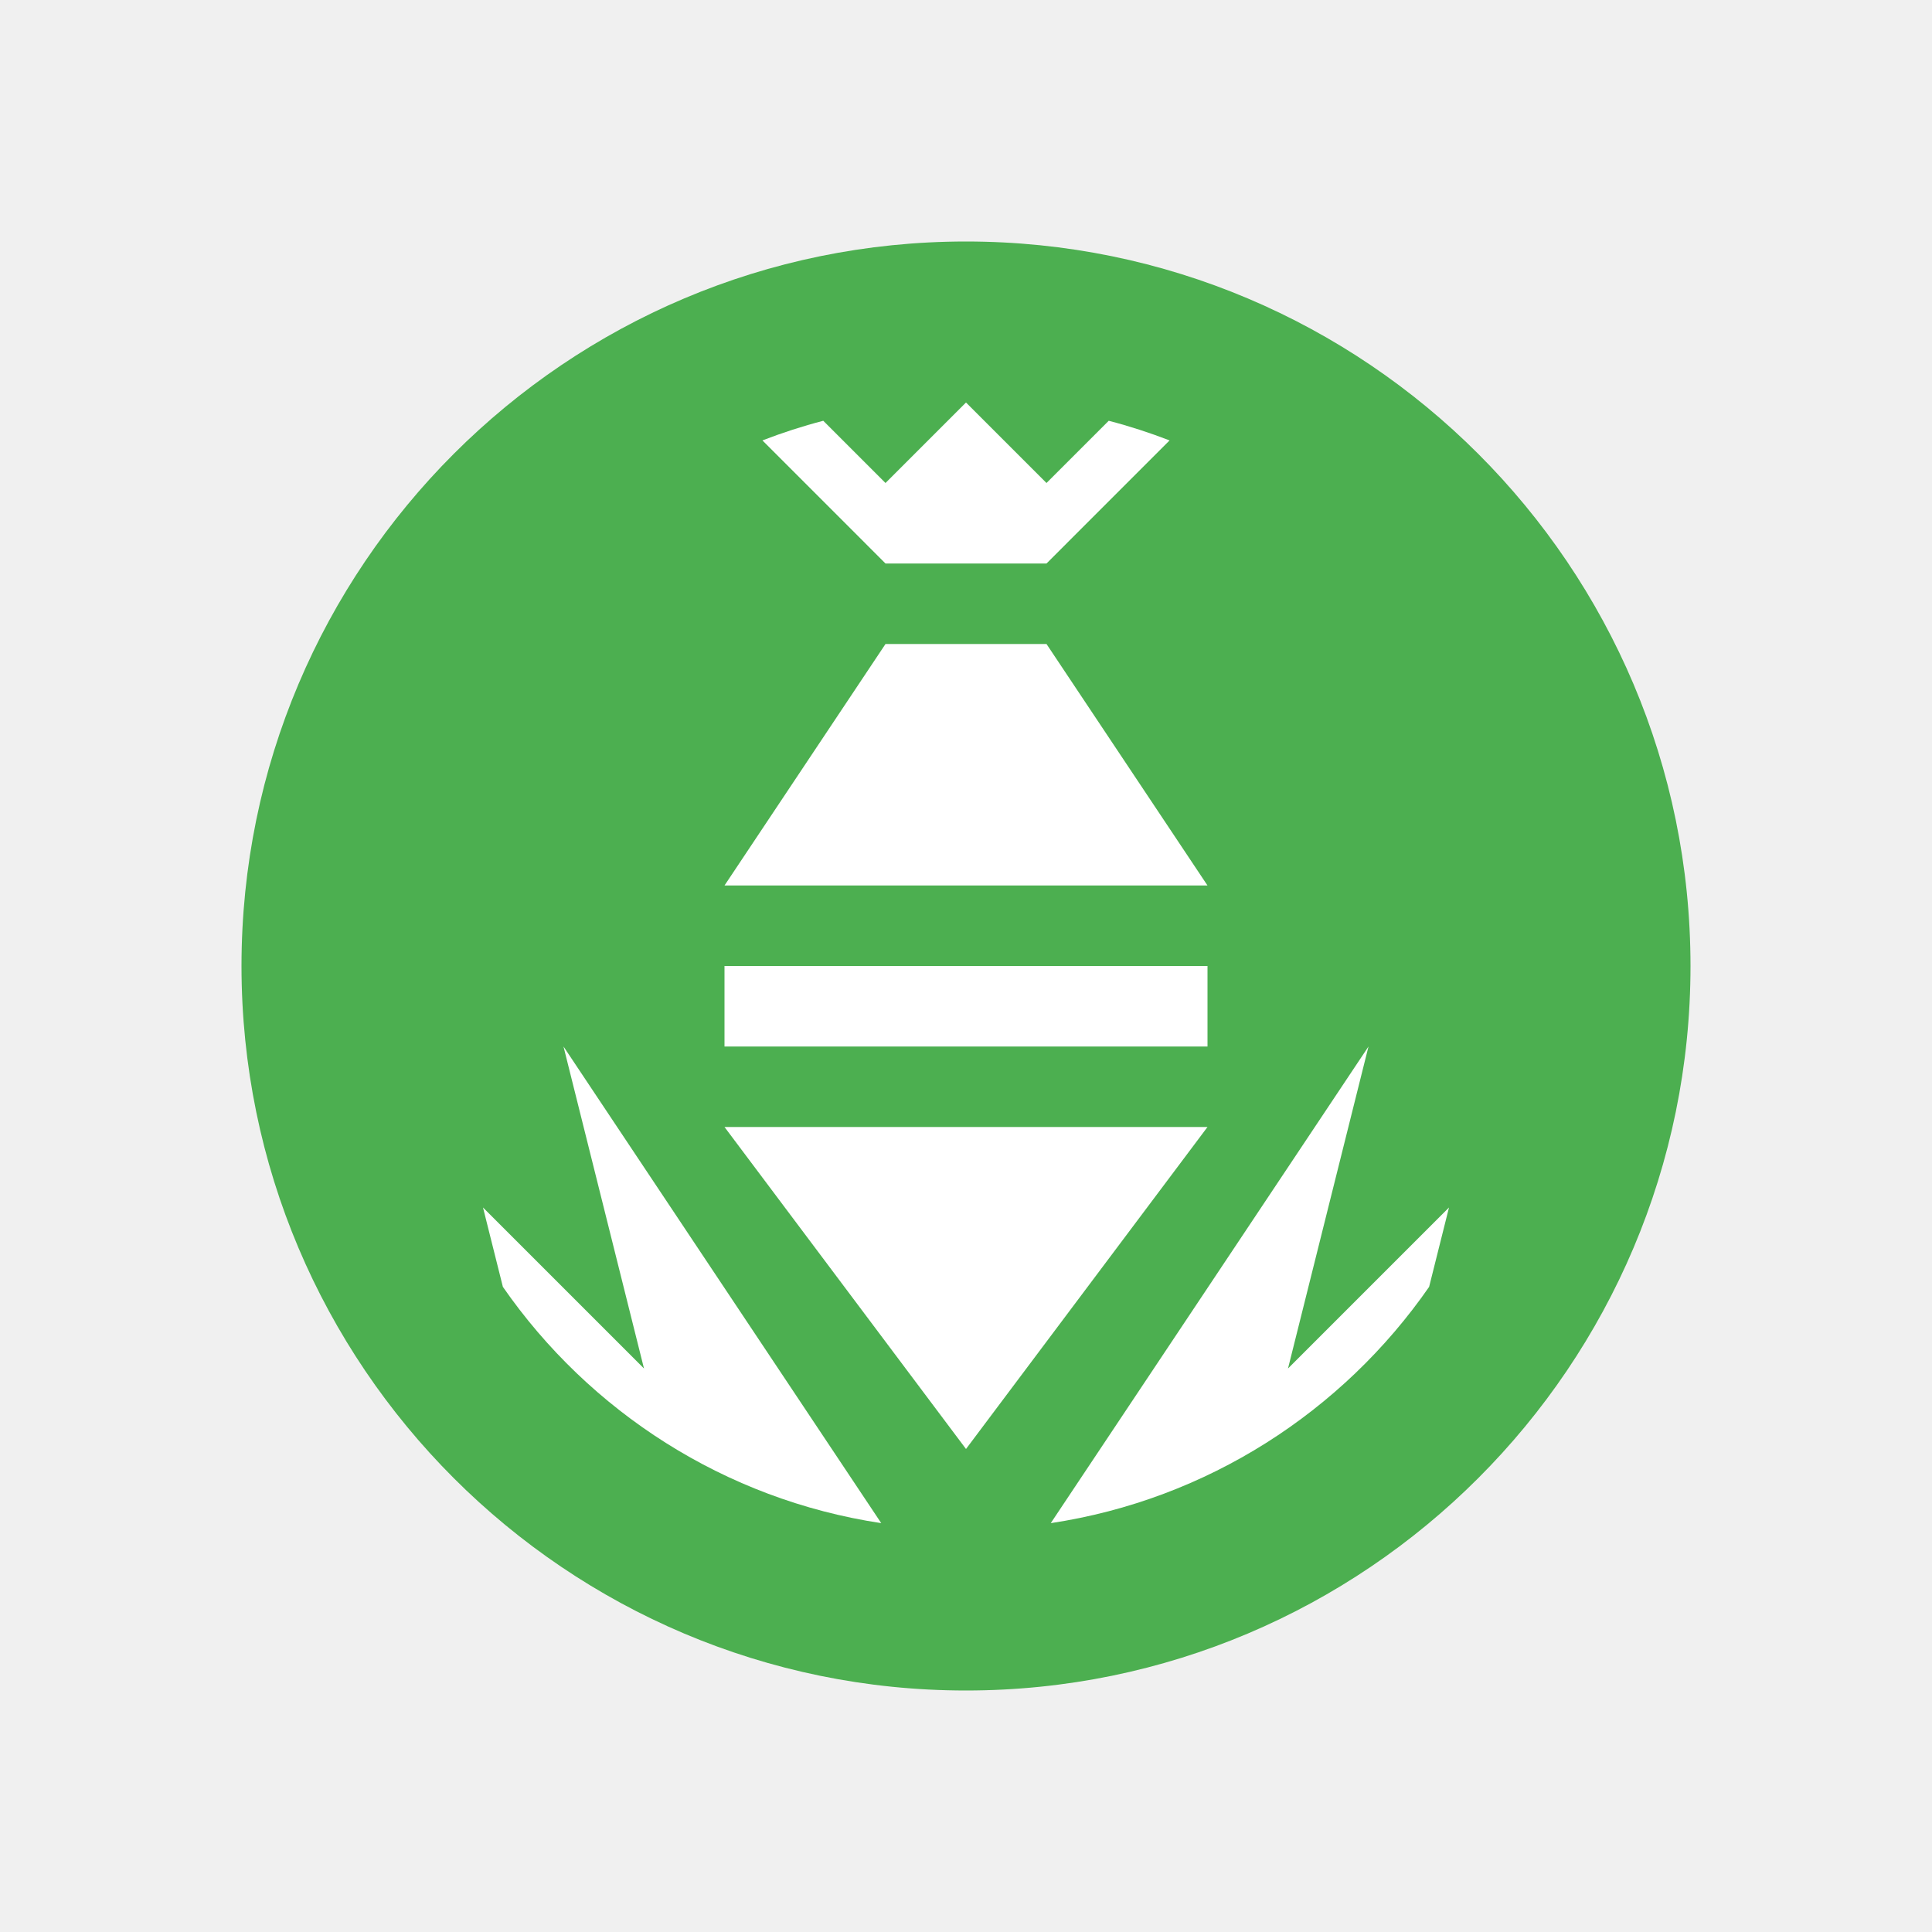
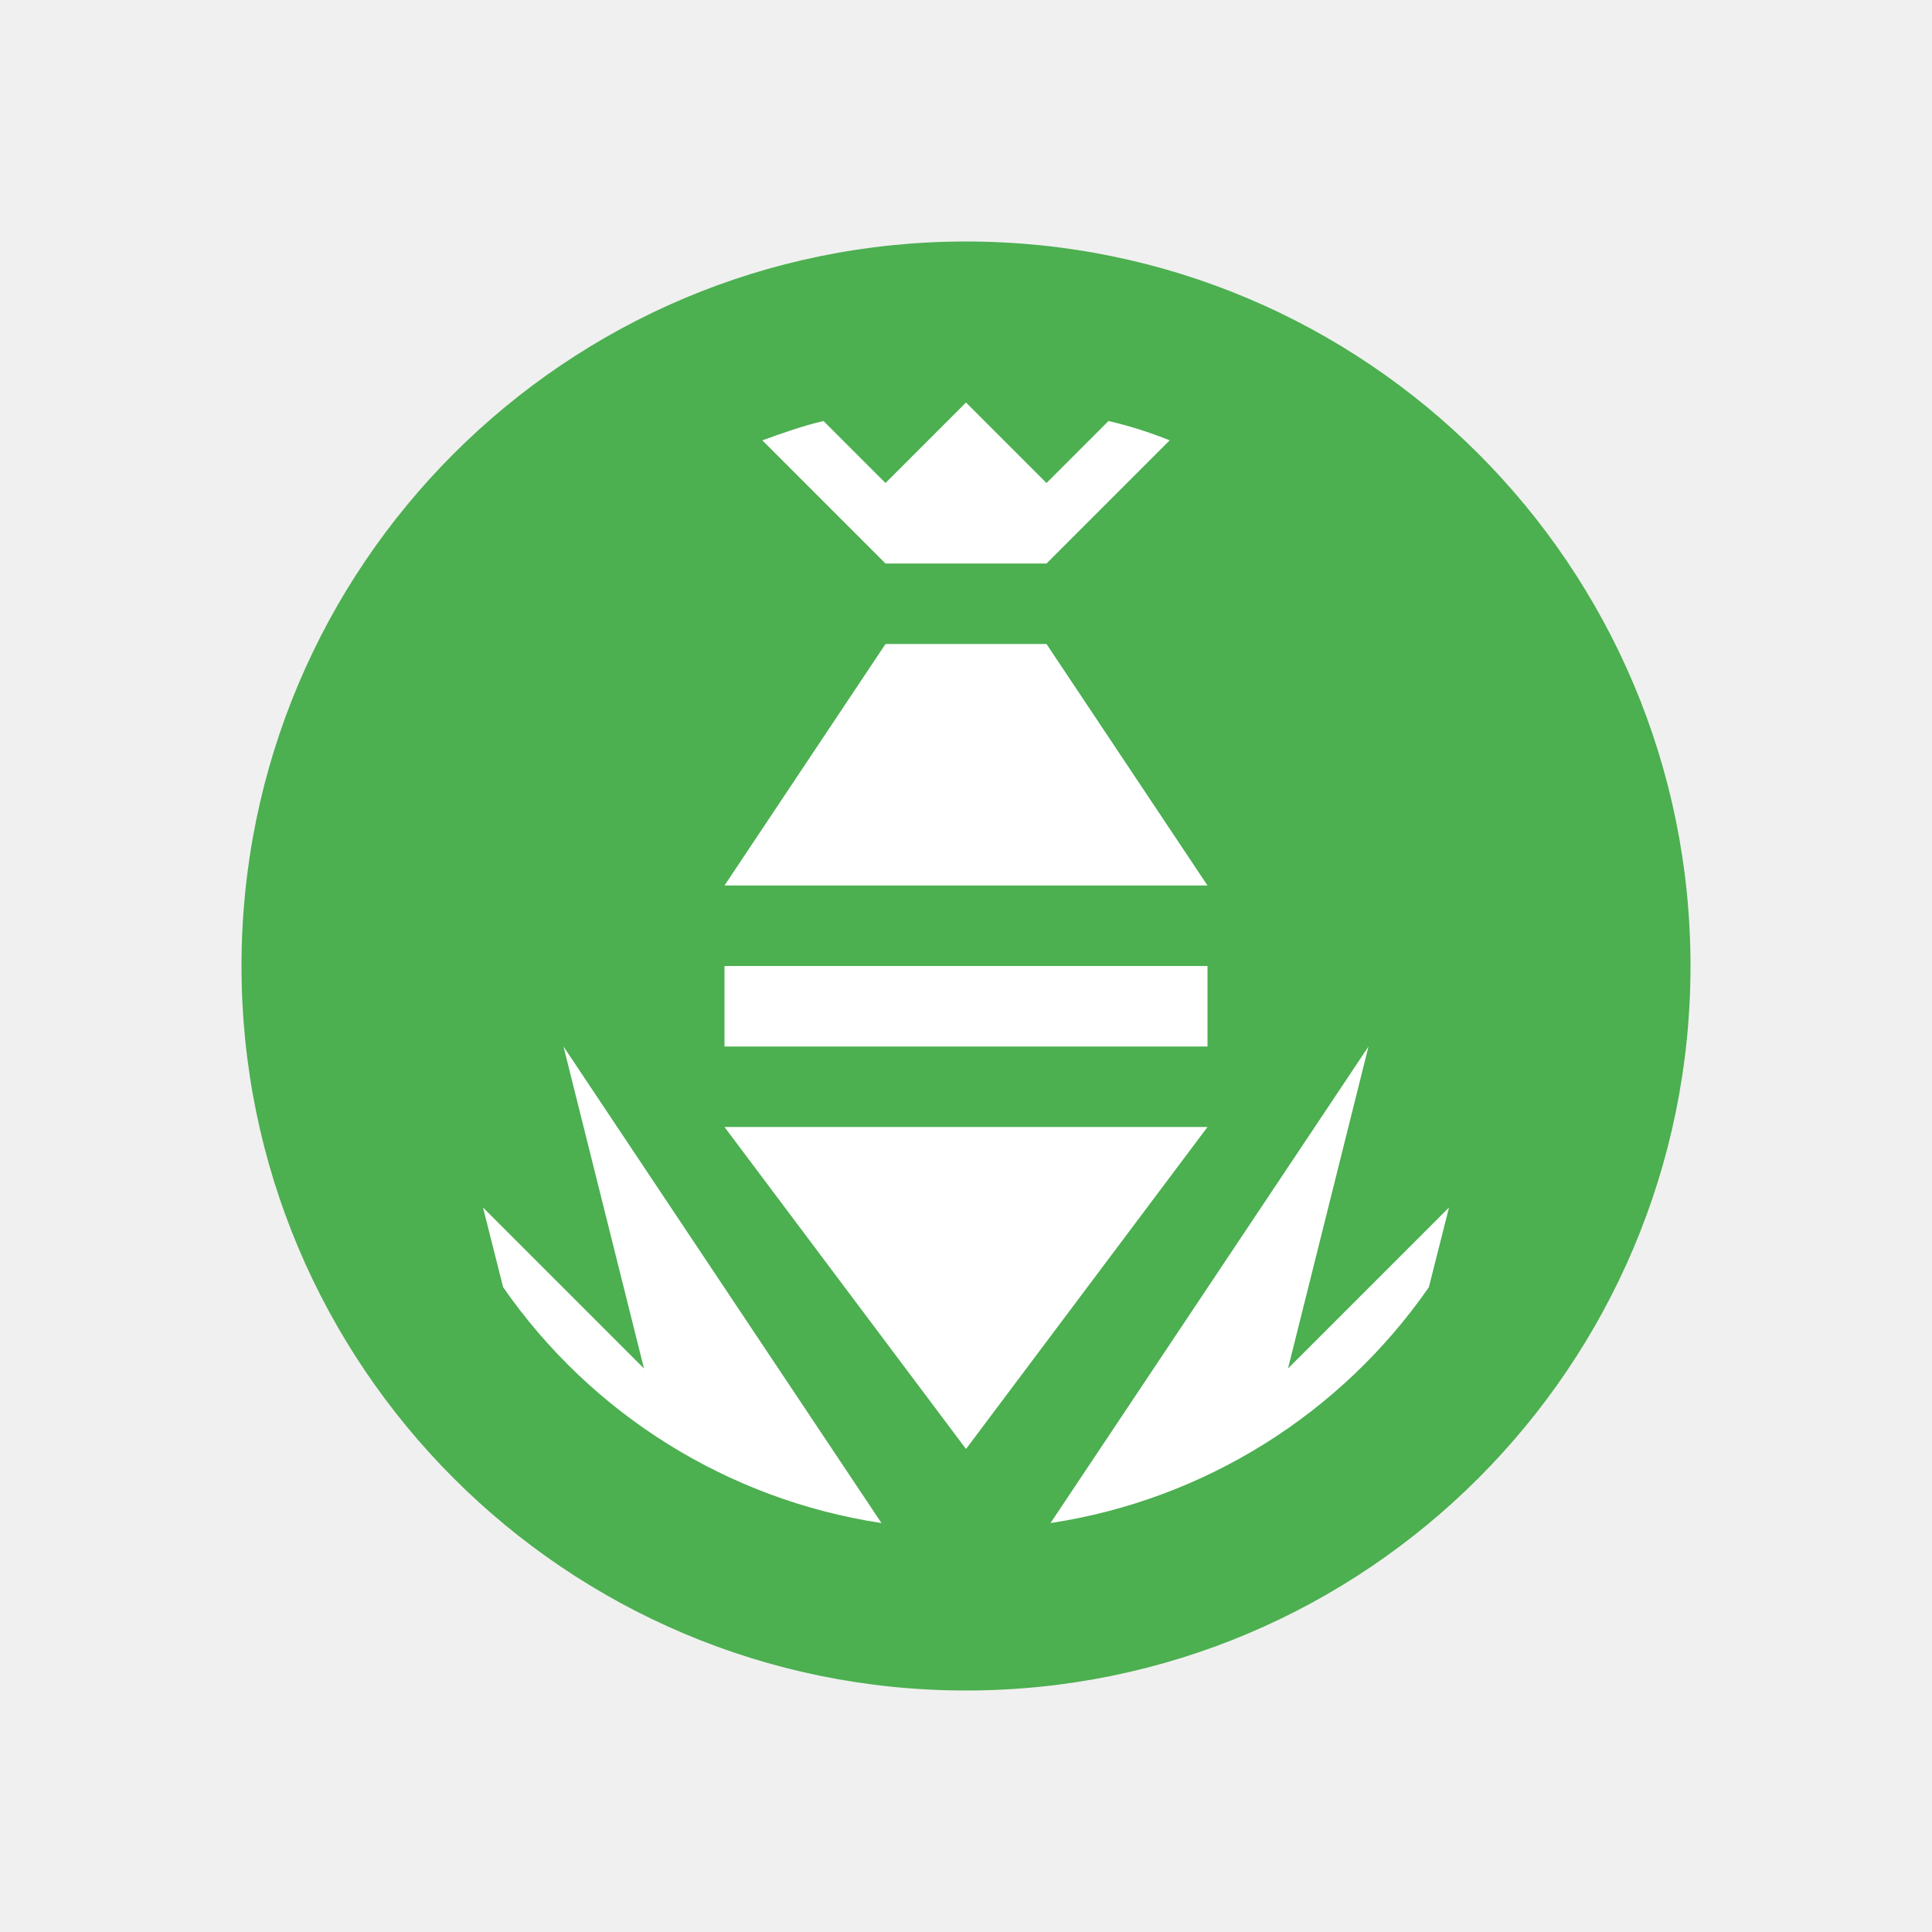
- <svg xmlns="http://www.w3.org/2000/svg" style="isolation:isolate" viewBox="0 0 24 24" width="24" height="24">
+ <svg xmlns="http://www.w3.org/2000/svg" style="isolation:isolate" width="24" height="24">
  <defs>
-     <clipPath id="_clipPath_R7YiuyBffsTCQGHaq8rjZacv4euau5SJ">
-       <rect width="24" height="24" />
+     <clipPath id="a">
+       <path d="M0 0h24v24H0z" />
    </clipPath>
  </defs>
-   <g clip-path="url(#_clipPath_R7YiuyBffsTCQGHaq8rjZacv4euau5SJ)">
-     <path d=" M 3 12 C 3 7.033 7.033 3 12 3 C 16.967 3 21 7.033 21 12 C 21 16.967 16.967 21 12 21 C 7.033 21 3 16.967 3 12 Z " fill-rule="evenodd" fill="rgb(76,175,80)" />
-     <path d=" M 9.471 5.471 L 11 7 L 13 7 L 14.529 5.471 C 14.283 5.376 14.031 5.294 13.773 5.227 L 13 6 L 12 5 L 11 6 L 10.227 5.227 C 9.969 5.294 9.717 5.376 9.471 5.471 Z  M 11 8 L 9 11 L 15 11 L 13 8 L 11 8 Z  M 9 13 L 15 13 L 15 12 L 9 12 L 9 13 Z  M 12 18 L 15 14 L 9 14 L 12 18 Z  M 10.947 18.921 L 7 13 L 8 17 L 6 15 L 6.247 15.986 C 7.321 17.534 9.004 18.628 10.947 18.921 Z  M 17.753 15.986 L 18 15 L 16 17 L 17 13 L 13.053 18.921 C 14.996 18.628 16.679 17.534 17.753 15.986 Z " fill-rule="evenodd" fill="rgb(255,255,255)" />
+   <g clip-path="url(#a)" fill-rule="evenodd">
+     <path d="M3 12a9 9 0 1 1 18 0 9 9 0 0 1-18 0z" fill="#4CAF50" />
+     <path d="M9.47 5.47L11 7h2l1.53-1.53c-.25-.1-.5-.18-.76-.24L13 6l-1-1-1 1-.77-.77c-.26.06-.51.15-.76.24zM11 8l-2 3h6l-2-3h-2zm-2 5h6v-1H9v1zm3 5l3-4H9l3 4zm-1.05.92L7 13l1 4-2-2 .25.99a7 7 0 0 0 4.7 2.93zm6.8-2.93L18 15l-2 2 1-4-3.95 5.92a7 7 0 0 0 4.7-2.93z" fill="#FFF" />
  </g>
</svg>
